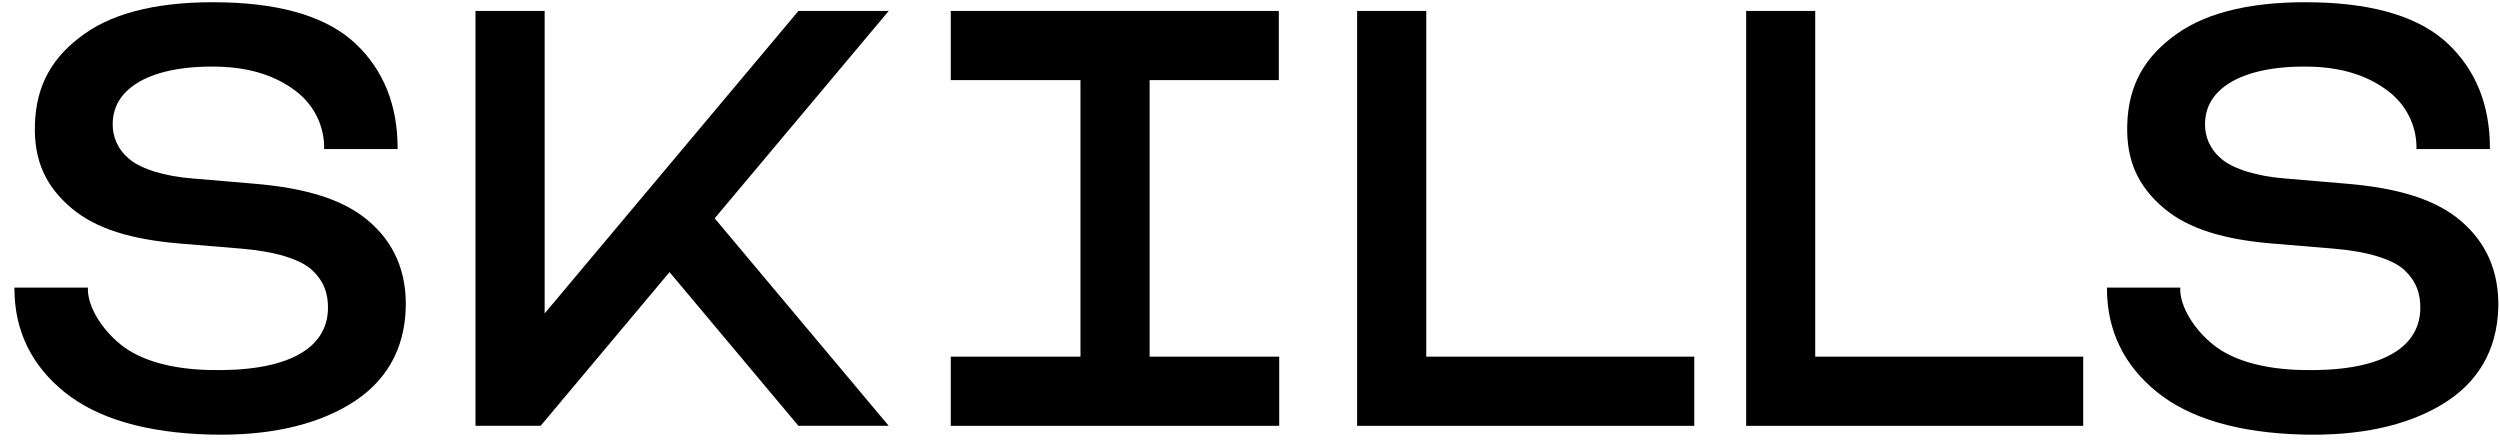
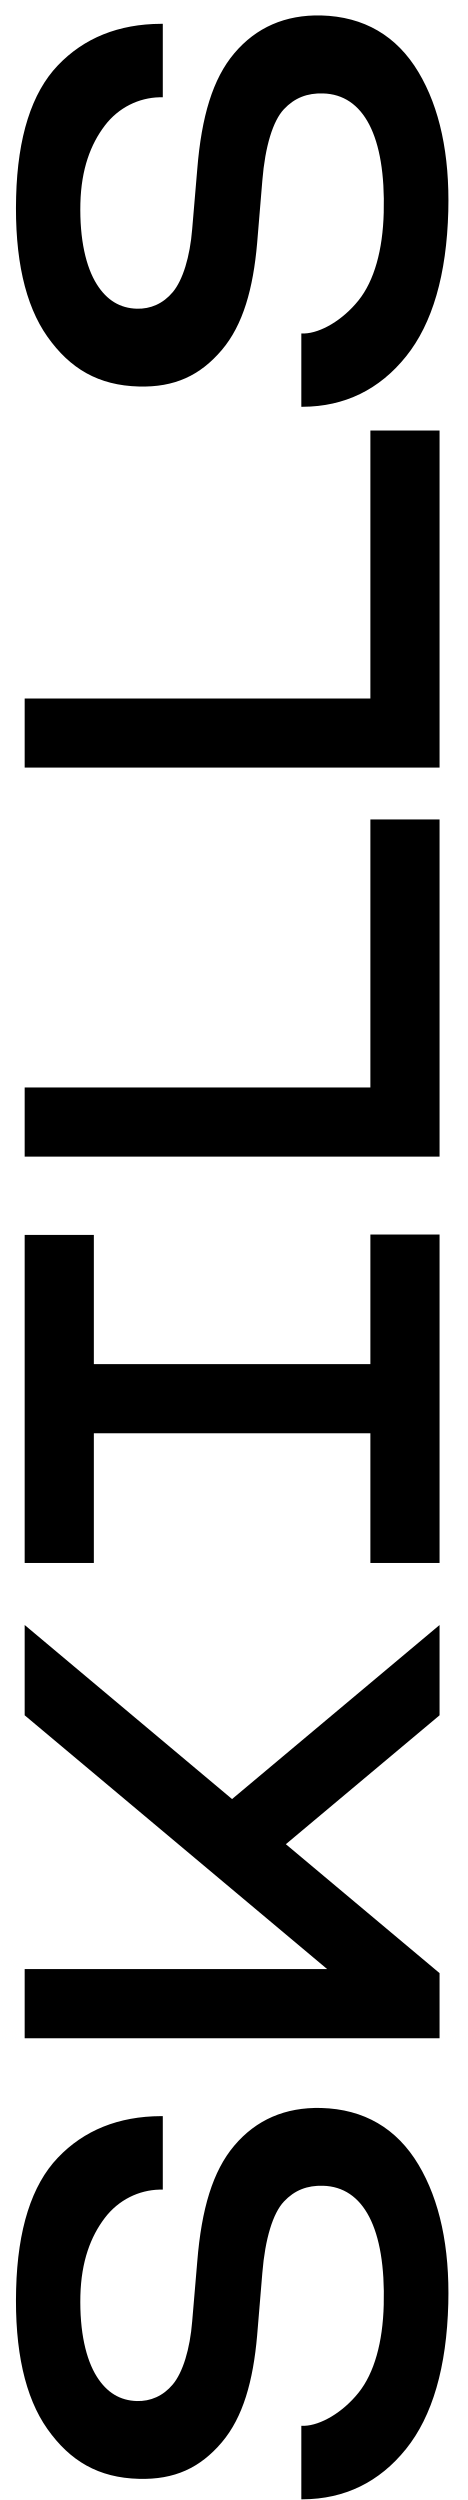
- <svg xmlns="http://www.w3.org/2000/svg" width="91" height="16" viewBox="0 0 91 16">
-   <path d="M34.608 2.916H39.329V12.982H34.608V15.5H46.563V12.982H41.846V2.916H46.549V0.398H34.608V2.916Z" />
-   <path d="M51.916 0.398H49.399V15.5H61.672V12.982H51.916V0.398Z" />
-   <path d="M66.074 0.398H63.56V15.5H75.829V12.982H66.074V0.398Z" />
-   <path d="M29.063 0.398L19.825 11.409V0.398H17.308V15.5H19.678L24.371 9.905L29.063 15.5H32.35L26.014 7.947L32.35 0.398H29.063Z" />
-   <path d="M13.399 8.028C12.473 7.244 11.095 6.835 9.189 6.681L7.007 6.496C5.99 6.416 5.14 6.153 4.707 5.79C4.284 5.437 4.088 4.975 4.102 4.482C4.119 3.874 4.406 3.391 4.99 3.024C5.619 2.629 6.619 2.395 7.938 2.426C9.189 2.458 10.088 2.8 10.766 3.314C11.434 3.821 11.78 4.563 11.798 5.304V5.426H14.473V5.36C14.466 3.818 13.959 2.556 12.959 1.605C11.962 0.653 10.354 0.143 8.179 0.087C5.951 0.028 4.238 0.412 3.088 1.223C1.917 2.049 1.308 3.084 1.27 4.556C1.235 5.853 1.668 6.783 2.598 7.573C3.511 8.349 4.836 8.716 6.493 8.86L8.766 9.049C10.018 9.15 10.938 9.437 11.361 9.832C11.78 10.223 11.955 10.688 11.938 11.258C11.899 12.727 10.396 13.542 7.602 13.468C6.242 13.433 5.123 13.126 4.403 12.549C3.679 11.968 3.221 11.171 3.2 10.577V10.468H0.525V10.521C0.532 12.042 1.147 13.307 2.357 14.279C3.553 15.241 5.333 15.758 7.651 15.818C9.707 15.87 11.406 15.507 12.703 14.734C14.032 13.94 14.728 12.748 14.77 11.188C14.801 9.884 14.343 8.825 13.399 8.028Z" />
-   <path d="M89.56 8.028C88.633 7.244 87.256 6.835 85.35 6.681L83.168 6.496C82.151 6.416 81.301 6.153 80.868 5.79C80.445 5.437 80.249 4.975 80.263 4.482C80.28 3.874 80.567 3.391 81.151 3.024C81.78 2.629 82.78 2.395 84.099 2.426C85.35 2.458 86.249 2.8 86.927 3.314C87.595 3.821 87.941 4.563 87.959 5.304V5.426H90.633V5.36C90.626 3.818 90.119 2.556 89.119 1.605C88.123 0.653 86.515 0.143 84.34 0.087C82.112 0.028 80.399 0.412 79.249 1.223C78.077 2.049 77.469 3.084 77.431 4.556C77.396 5.853 77.829 6.783 78.759 7.573C79.672 8.349 80.997 8.716 82.654 8.86L84.927 9.049C86.179 9.15 87.099 9.437 87.522 9.832C87.941 10.223 88.116 10.688 88.099 11.258C88.06 12.727 86.557 13.542 83.763 13.468C82.403 13.433 81.284 13.126 80.564 12.549C79.84 11.968 79.382 11.171 79.361 10.577V10.468H76.693V10.521C76.7 12.042 77.315 13.307 78.525 14.279C79.721 15.241 81.501 15.758 83.819 15.818C85.875 15.87 87.574 15.507 88.871 14.734C90.2 13.94 90.896 12.748 90.938 11.188C90.966 9.884 90.504 8.825 89.56 8.028Z" />
+ <svg xmlns="http://www.w3.org/2000/svg" width="17" height="91" viewBox="0 0 17 91">
+   <path d="M3.416 56.892V52.171H13.482V56.892H16V44.937H13.482V49.654H3.416V44.951H0.898V56.892H3.416Z" />
+   <path d="M0.898 39.584V42.101H16V29.828H13.482V39.584H0.898Z" />
+   <path d="M0.898 25.426V27.94H16V15.671H13.482V25.426H0.898Z" />
+   <path d="M0.898 62.437L11.909 71.675H0.898V74.192H16V71.822L10.405 67.129L16 62.437V59.15L8.447 65.486L0.898 59.15V62.437Z" />
+   <path d="M8.528 78.101C7.744 79.027 7.335 80.405 7.181 82.311L6.996 84.493C6.916 85.51 6.653 86.36 6.29 86.793C5.937 87.216 5.475 87.412 4.982 87.398C4.374 87.381 3.891 87.094 3.524 86.51C3.129 85.881 2.895 84.881 2.926 83.562C2.958 82.311 3.3 81.412 3.814 80.734C4.321 80.066 5.063 79.72 5.804 79.702H5.926V77.027H5.86C4.318 77.034 3.056 77.541 2.105 78.541C1.153 79.538 0.643 81.146 0.587 83.321C0.528 85.549 0.912 87.262 1.723 88.412C2.549 89.583 3.584 90.192 5.056 90.23C6.353 90.265 7.283 89.832 8.073 88.902C8.849 87.989 9.216 86.664 9.36 85.007L9.549 82.734C9.65 81.482 9.937 80.562 10.332 80.139C10.723 79.72 11.188 79.545 11.758 79.562C13.227 79.601 14.042 81.104 13.968 83.898C13.933 85.258 13.626 86.377 13.049 87.097C12.468 87.821 11.671 88.279 11.077 88.3H10.968V90.975H11.021C12.542 90.968 13.807 90.353 14.779 89.143C15.741 87.947 16.258 86.167 16.318 83.849C16.37 81.793 16.007 80.094 15.234 78.797C14.44 77.468 13.248 76.772 11.688 76.73C10.384 76.699 9.325 77.157 8.528 78.101Z" />
+   <path d="M8.528 1.94C7.744 2.867 7.335 4.244 7.181 6.15L6.996 8.332C6.916 9.349 6.653 10.199 6.29 10.632C5.937 11.055 5.475 11.251 4.982 11.237C4.374 11.22 3.891 10.933 3.524 10.349C3.129 9.72 2.895 8.72 2.926 7.401C2.958 6.15 3.3 5.251 3.814 4.573C4.321 3.905 5.063 3.559 5.804 3.541H5.926V0.867H5.86C4.318 0.874 3.056 1.381 2.105 2.381C1.153 3.377 0.643 4.985 0.587 7.16C0.528 9.388 0.912 11.101 1.723 12.251C2.549 13.423 3.584 14.031 5.056 14.069C6.353 14.104 7.283 13.671 8.073 12.741C8.849 11.828 9.216 10.503 9.36 8.846L9.549 6.573C9.65 5.321 9.937 4.401 10.332 3.978C10.723 3.559 11.188 3.384 11.758 3.401C13.227 3.44 14.042 4.943 13.968 7.737C13.933 9.097 13.626 10.216 13.049 10.936C12.468 11.66 11.671 12.118 11.077 12.139H10.968V14.807H11.021C12.542 14.8 13.807 14.185 14.779 12.975C15.741 11.779 16.258 9.999 16.318 7.681C16.37 5.625 16.007 3.926 15.234 2.629C14.44 1.3 13.248 0.604 11.688 0.562C10.384 0.534 9.325 0.996 8.528 1.94Z" />
</svg>
